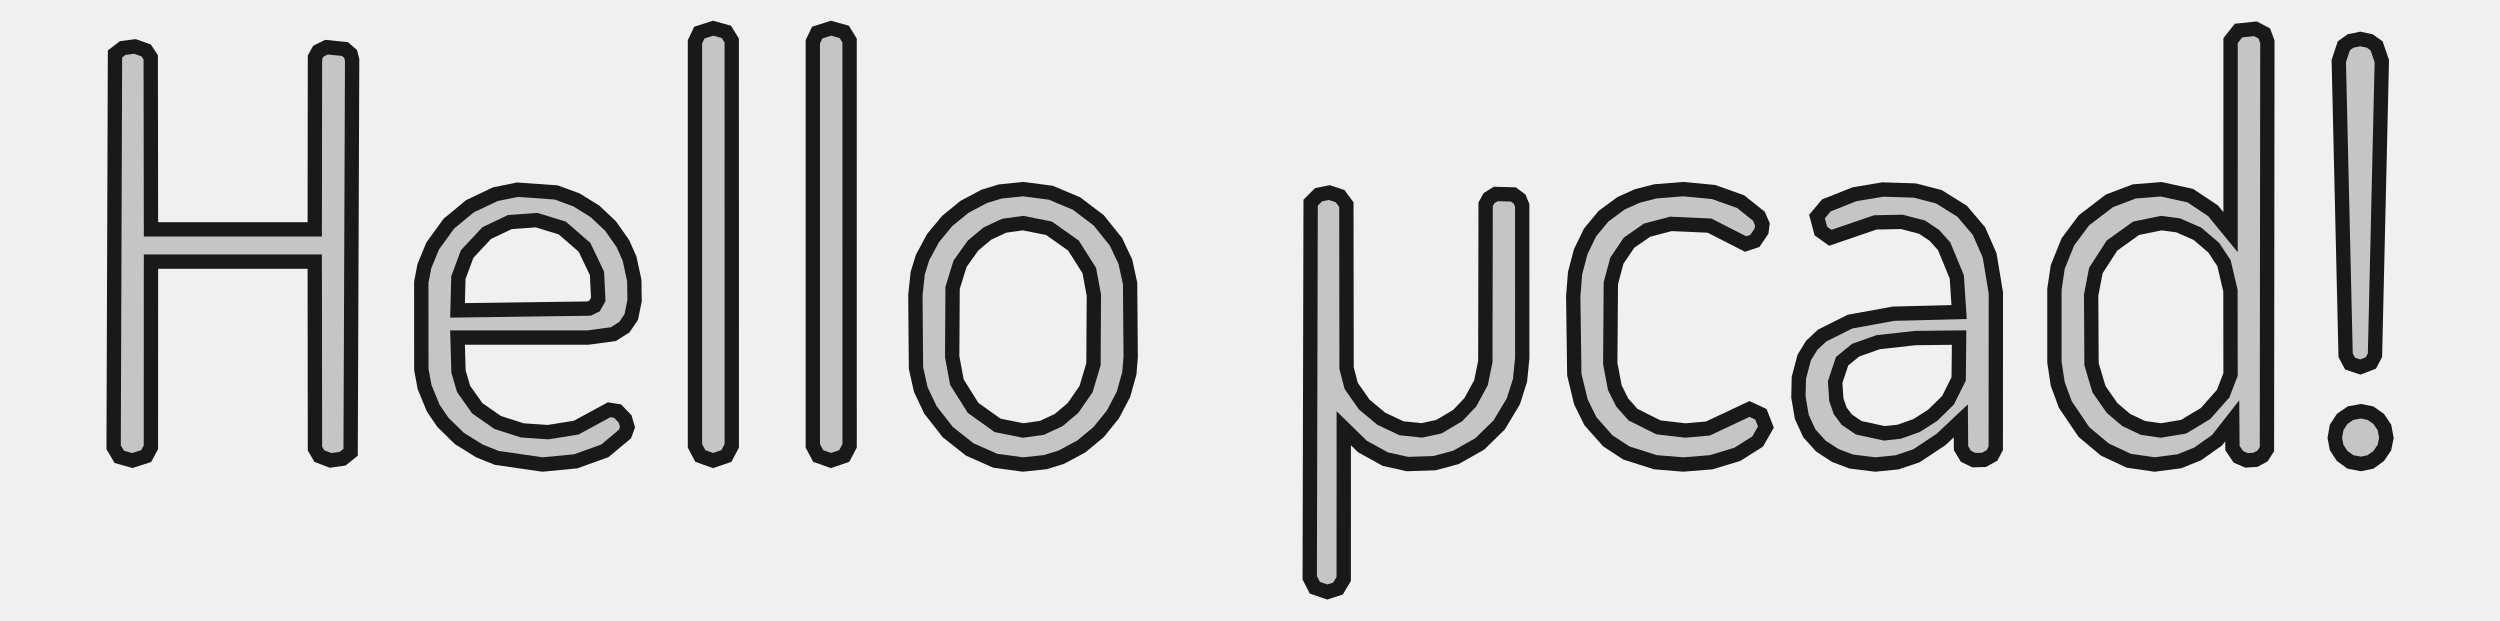
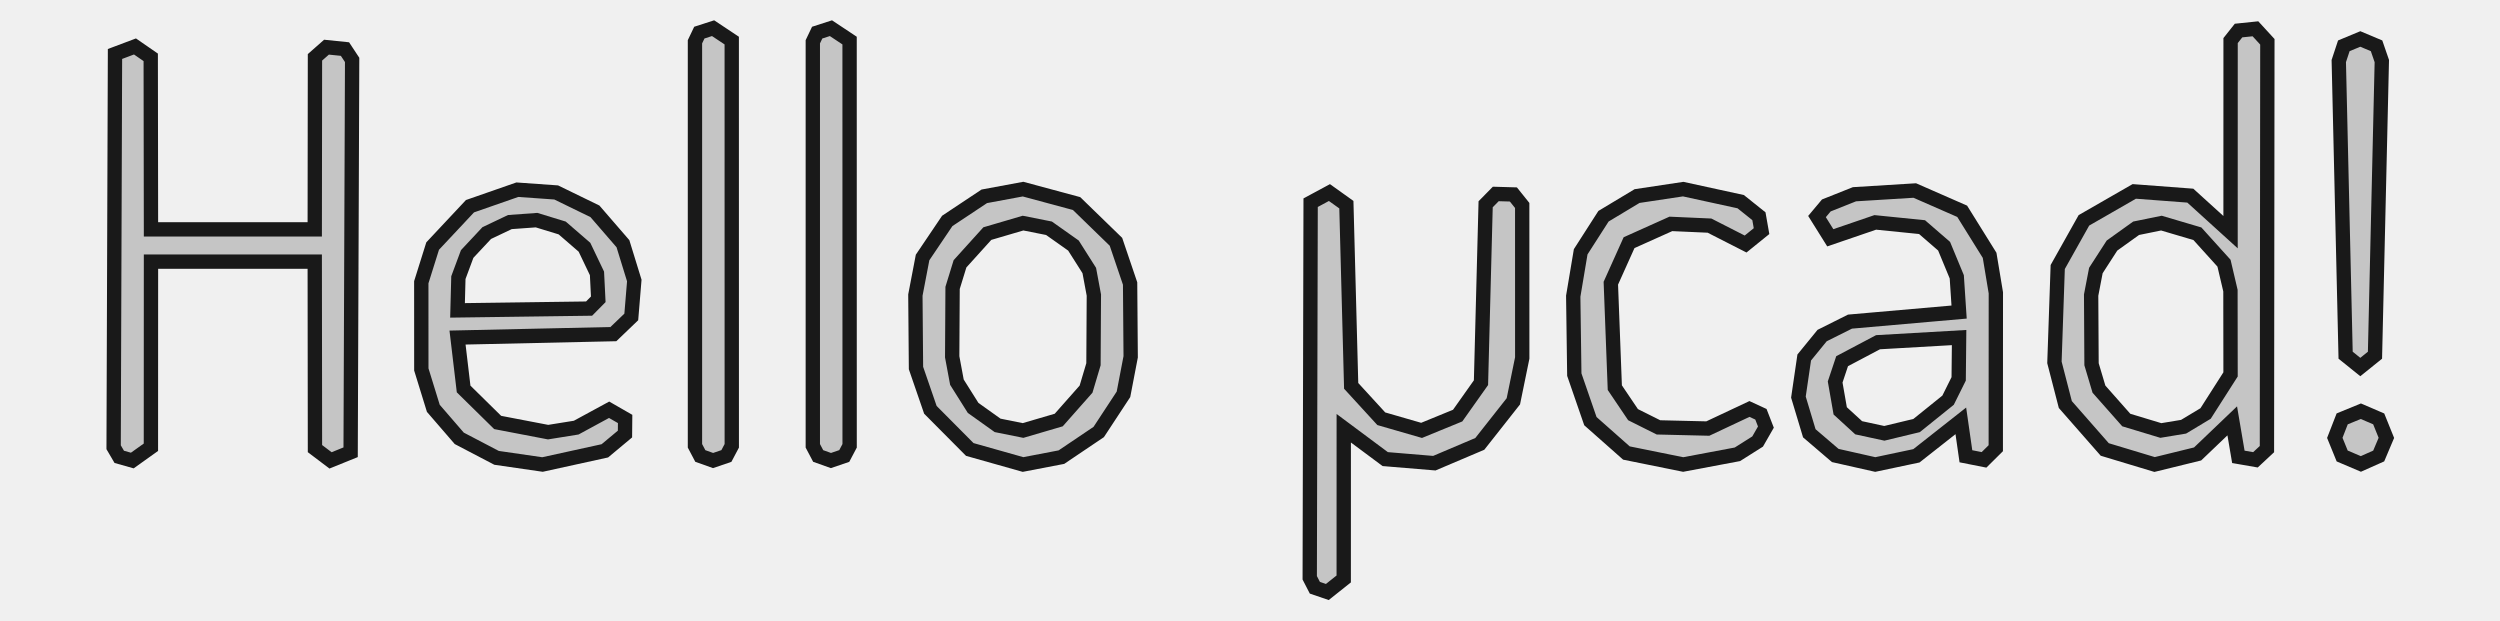
<svg xmlns="http://www.w3.org/2000/svg" version="1.1" viewBox="0 0 69.81 17.318" width="69.81mm" height="17.318mm">
  <defs>
    <marker id="arrow" viewBox="0 0 16 16" refX="8" refY="8" markerWidth="9" markerHeight="9" orient="auto-start-reverse">
      <path d="M 0 0 L 16 8 L 0 16 z" stroke="none" fill="context-fill" />
    </marker>
  </defs>
  <style>
     
        .background-fill {
            fill: #FFFFFF;
            stroke: none;
        }
         
        .grid {
            fill: #D8D8D8;
            stroke: #D8D8D8;
            stroke-width: 0.2;
        }
         
        .grid-stroke {
            fill: none;
            stroke: #D8D8D8;
            stroke-width: 0.2;
        }
         
        .grid-fill {
            fill: #D8D8D8;
            stroke: none;
        }
         
        .measure {
            fill: #00CCCC;
            stroke: #00CCCC;
            stroke-width: 0.2;
        }
         
        .measure-stroke {
            fill: none;
            stroke: #00CCCC;
            stroke-width: 0.2;
        }
         
        .measure-fill {
            fill: #00CCCC;
            stroke: none;
        }
         
        .highlight {
            fill: #FF9900;
            stroke: #FF9900;
            stroke-width: 0.2;
        }
         
        .highlight-stroke {
            fill: none;
            stroke: #FF9900;
            stroke-width: 0.2;
        }
         
        .highlight-fill {
            fill: #FF9900;
            stroke: none;
        }
         
        .entity {
            fill: rgba(178, 178, 178, 0.70);
            stroke: #191919;
            stroke-width: 0.4;
        }
        
            .active { fill-opacity: 1.0; stroke-opacity: 1.0; }
            .inactive { fill-opacity: 0.3; stroke-opacity: 0.3; }
        
  </style>
  <g class="entity">
-     <path d="M3.694,12.86L4.081,12.736L4.214,12.489L4.216,7.306L8.789,7.306L8.795,12.527L8.917,12.736L9.23,12.856L9.565,12.81L9.791,12.629L9.833,1.673L9.791,1.507L9.633,1.37L9.117,1.317L8.89,1.43L8.795,1.601L8.789,6.404L4.216,6.404L4.209,1.601L4.081,1.408L3.769,1.297L3.429,1.34L3.211,1.507L3.173,12.489L3.33,12.757L3.694,12.86 Z  " />
-     <path d="M15.149,12.971L16.075,12.882L16.89,12.589L17.452,12.12L17.523,11.926L17.456,11.699L17.245,11.479L17.009,11.442L16.09,11.941L15.305,12.067L14.587,12.019L13.897,11.797L13.327,11.4L12.946,10.862L12.803,10.376L12.776,9.426L16.421,9.426L17.128,9.33L17.436,9.135L17.628,8.85L17.72,8.393L17.712,7.833L17.58,7.223L17.395,6.805L17.047,6.309L16.613,5.901L16.098,5.582L15.531,5.374L14.446,5.297L13.831,5.423L13.124,5.758L12.532,6.248L12.081,6.871L11.85,7.433L11.764,7.881L11.765,10.316L11.856,10.809L12.1,11.402L12.37,11.796L12.824,12.24L13.385,12.591L13.866,12.785L15.149,12.971 Z  M12.776,8.667L12.8,7.752L13.045,7.093L13.592,6.508L14.238,6.201L14.983,6.147L15.699,6.366L16.321,6.904L16.67,7.634L16.706,8.358L16.604,8.541L16.45,8.617L12.776,8.667 Z " />
-     <path d="M19.912,12.86L20.284,12.733L20.434,12.449L20.433,1.133L20.284,0.89L19.912,0.787L19.528,0.911L19.406,1.167L19.406,12.449L19.556,12.733L19.912,12.86 Z  " />
-     <path d="M23.203,12.86L23.575,12.733L23.725,12.449L23.724,1.133L23.575,0.89L23.203,0.787L22.819,0.911L22.697,1.167L22.697,12.449L22.847,12.733L23.203,12.86 Z  " />
-     <path d="M28.567,12.971L29.194,12.904L29.639,12.765L30.197,12.465L30.681,12.063L31.077,11.572L31.372,11.011L31.536,10.422L31.573,9.964L31.557,7.917L31.425,7.309L31.162,6.752L30.681,6.153L30.062,5.684L29.344,5.382L28.567,5.281L27.932,5.347L27.485,5.482L26.931,5.777L26.451,6.169L26.057,6.644L25.762,7.19L25.627,7.626L25.561,8.24L25.578,10.277L25.712,10.877L25.98,11.444L26.465,12.065L27.08,12.551L27.792,12.866L28.567,12.971 Z  M28.567,12.021L27.857,11.878L27.173,11.39L26.721,10.672L26.589,9.964L26.6,8.039L26.807,7.367L27.171,6.857L27.57,6.523L28.041,6.303L28.567,6.23L29.292,6.374L29.975,6.857L30.417,7.554L30.545,8.24L30.534,10.171L30.327,10.866L29.964,11.39L29.564,11.729L29.093,11.948L28.567,12.021 Z " />
-     <path d="M37.064,16.531L37.361,16.435L37.522,16.167L37.523,11.958L38.046,12.469L38.681,12.82L39.298,12.958L40.052,12.934L40.653,12.773L41.322,12.395L41.862,11.867L42.259,11.206L42.445,10.621L42.507,9.996L42.506,5.737L42.433,5.559L42.26,5.43L41.768,5.416L41.58,5.533L41.485,5.704L41.476,10.097L41.355,10.686L41.057,11.234L40.704,11.605L40.178,11.916L39.696,12.018L39.135,11.959L38.571,11.693L38.094,11.295L37.73,10.775L37.602,10.281L37.596,5.715L37.421,5.478L37.123,5.377L36.819,5.438L36.598,5.66L36.573,16.135L36.716,16.412L37.064,16.531 Z  " />
-     <path d="M47.001,12.971L47.784,12.908L48.515,12.686L49.08,12.329L49.311,11.926L49.172,11.568L48.852,11.42L47.689,11.967L47.064,12.021L46.311,11.934L45.601,11.579L45.299,11.24L45.092,10.825L44.965,10.153L44.981,7.908L45.15,7.277L45.49,6.776L45.993,6.427L46.657,6.252L47.736,6.3L48.744,6.814L49.002,6.729L49.189,6.454L49.213,6.265L49.116,6.038L48.607,5.631L47.85,5.362L47.001,5.281L46.222,5.344L45.713,5.475L45.268,5.676L44.776,6.038L44.4,6.492L44.139,7.031L43.983,7.626L43.931,8.271L43.961,10.461L44.144,11.22L44.41,11.76L44.899,12.312L45.416,12.65L46.224,12.907L47.001,12.971 Z  " />
-     <path d="M52.365,12.971L52.975,12.91L53.514,12.728L54.198,12.275L54.754,11.752L54.76,12.516L54.896,12.741L55.119,12.849L55.402,12.841L55.626,12.717L55.73,12.516L55.732,8.177L55.558,7.13L55.261,6.453L54.792,5.9L54.142,5.494L53.468,5.32L52.576,5.292L51.784,5.424L50.998,5.737L50.738,6.047L50.846,6.452L51.109,6.64L52.365,6.21L53.106,6.196L53.671,6.342L54.017,6.574L54.287,6.875L54.641,7.73L54.706,8.714L52.873,8.76L51.659,8.981L50.881,9.37L50.591,9.642L50.381,9.983L50.231,10.55L50.219,11.089L50.314,11.643L50.523,12.099L50.846,12.456L51.248,12.719L51.696,12.888L52.365,12.971 Z  M52.618,12.1L51.902,11.945L51.568,11.717L51.386,11.473L51.278,11.163L51.245,10.667L51.439,10.086L51.816,9.779L52.442,9.556L53.484,9.44L54.706,9.426L54.694,10.58L54.398,11.175L53.968,11.597L53.519,11.883L53.028,12.057L52.618,12.1 Z " />
-     <path d="M60.165,12.971L60.859,12.88L61.366,12.676L61.907,12.295L62.333,11.752L62.339,12.511L62.504,12.757L62.734,12.855L62.981,12.84L63.18,12.733L63.302,12.541L63.314,1.167L63.228,0.934L62.981,0.804L62.509,0.853L62.287,1.133L62.286,6.483L61.795,5.884L61.162,5.463L60.35,5.285L59.597,5.345L58.904,5.608L58.191,6.153L57.744,6.752L57.46,7.456L57.368,8.077L57.368,10.119L57.46,10.72L57.672,11.296L58.191,12.063L58.773,12.551L59.445,12.866L60.165,12.971 Z  M60.339,12.021L59.837,11.948L59.374,11.729L58.975,11.39L58.611,10.866L58.404,10.171L58.393,8.24L58.525,7.554L58.975,6.857L59.649,6.374L60.355,6.23L60.822,6.292L61.36,6.527L61.816,6.916L62.103,7.349L62.283,8.115L62.286,10.455L62.08,10.991L61.589,11.546L60.974,11.916L60.339,12.021 Z " />
-     <path d="M65.909,10.249L66.205,10.134L66.319,9.919L66.51,1.705L66.363,1.279L66.174,1.145L65.909,1.088L65.634,1.145L65.449,1.279L65.308,1.705L65.499,9.919L65.624,10.154L65.909,10.249 Z  " />
-     <path d="M65.925,12.955L66.192,12.9L66.423,12.733L66.583,12.496L66.637,12.227L66.583,11.936L66.423,11.697L66.192,11.537L65.925,11.483L65.636,11.537L65.403,11.697L65.248,11.936L65.197,12.227L65.248,12.496L65.403,12.733L65.636,12.9L65.925,12.955 Z  " />
+     <path d="M3.694,12.86L4.214,12.489L4.216,7.306L8.789,7.306L8.795,12.527L9.23,12.856L9.791,12.629L9.833,1.673L9.633,1.37L9.117,1.317L8.795,1.601L8.789,6.404L4.216,6.404L4.209,1.601L3.769,1.297L3.211,1.507L3.173,12.489L3.33,12.757L3.694,12.86 Z  " />
+     <path d="M15.149,12.971L16.89,12.589L17.452,12.12L17.456,11.699L17.009,11.442L16.09,11.941L15.305,12.067L13.897,11.797L12.946,10.862L12.776,9.426L17.128,9.33L17.628,8.85L17.712,7.833L17.395,6.805L16.613,5.901L15.531,5.374L14.446,5.297L13.124,5.758L12.081,6.871L11.764,7.881L11.765,10.316L12.1,11.402L12.824,12.24L13.866,12.785L15.149,12.971 Z  M12.776,8.667L12.8,7.752L13.045,7.093L13.592,6.508L14.238,6.201L14.983,6.147L15.699,6.366L16.321,6.904L16.67,7.634L16.706,8.358L16.45,8.617L12.776,8.667 Z " />
+     <path d="M19.912,12.86L20.284,12.733L20.434,12.449L20.433,1.133L19.912,0.787L19.528,0.911L19.406,1.167L19.406,12.449L19.556,12.733L19.912,12.86 Z  " />
+     <path d="M23.203,12.86L23.575,12.733L23.725,12.449L23.724,1.133L23.203,0.787L22.819,0.911L22.697,1.167L22.697,12.449L22.847,12.733L23.203,12.86 Z  " />
+     <path d="M28.567,12.971L29.639,12.765L30.681,12.063L31.372,11.011L31.573,9.964L31.557,7.917L31.162,6.752L30.062,5.684L28.567,5.281L27.485,5.482L26.451,6.169L25.762,7.19L25.561,8.24L25.578,10.277L25.98,11.444L27.08,12.551L28.567,12.971 Z  M28.567,12.021L27.857,11.878L27.173,11.39L26.721,10.672L26.589,9.964L26.6,8.039L26.807,7.367L27.57,6.523L28.567,6.23L29.292,6.374L29.975,6.857L30.417,7.554L30.545,8.24L30.534,10.171L30.327,10.866L29.564,11.729L28.567,12.021 Z " />
+     <path d="M37.064,16.531L37.522,16.167L37.523,11.958L38.681,12.82L40.052,12.934L41.322,12.395L42.259,11.206L42.507,9.996L42.506,5.737L42.26,5.43L41.768,5.416L41.485,5.704L41.355,10.686L40.704,11.605L39.696,12.018L38.571,11.693L37.73,10.775L37.596,5.715L37.123,5.377L36.598,5.66L36.573,16.135L36.716,16.412L37.064,16.531 Z  " />
+     <path d="M47.001,12.971L48.515,12.686L49.08,12.329L49.311,11.926L49.172,11.568L48.852,11.42L47.689,11.967L46.311,11.934L45.601,11.579L45.092,10.825L44.981,7.908L45.49,6.776L46.657,6.252L47.736,6.3L48.744,6.814L49.189,6.454L49.116,6.038L48.607,5.631L47.001,5.281L45.713,5.475L44.776,6.038L44.139,7.031L43.931,8.271L43.961,10.461L44.41,11.76L45.416,12.65L47.001,12.971 Z  " />
+     <path d="M52.365,12.971L53.514,12.728L54.754,11.752L54.896,12.741L55.402,12.841L55.73,12.516L55.732,8.177L55.558,7.13L54.792,5.9L53.468,5.32L51.784,5.424L50.998,5.737L50.738,6.047L51.109,6.64L52.365,6.21L53.671,6.342L54.287,6.875L54.641,7.73L54.706,8.714L51.659,8.981L50.881,9.37L50.381,9.983L50.219,11.089L50.523,12.099L51.248,12.719L52.365,12.971 Z  M52.618,12.1L51.902,11.945L51.386,11.473L51.245,10.667L51.439,10.086L52.442,9.556L54.706,9.426L54.694,10.58L54.398,11.175L53.519,11.883L52.618,12.1 Z " />
+     <path d="M60.165,12.971L61.366,12.676L62.333,11.752L62.504,12.757L62.981,12.84L63.302,12.541L63.314,1.167L62.981,0.804L62.509,0.853L62.287,1.133L62.286,6.483L61.162,5.463L59.597,5.345L58.191,6.153L57.46,7.456L57.368,10.119L57.672,11.296L58.773,12.551L60.165,12.971 Z  M60.339,12.021L59.374,11.729L58.611,10.866L58.404,10.171L58.393,8.24L58.525,7.554L58.975,6.857L59.649,6.374L60.355,6.23L61.36,6.527L62.103,7.349L62.283,8.115L62.286,10.455L61.589,11.546L60.974,11.916L60.339,12.021 Z " />
+     <path d="M65.909,10.249L66.319,9.919L66.51,1.705L66.363,1.279L65.909,1.088L65.449,1.279L65.308,1.705L65.499,9.919L65.909,10.249 Z  " />
+     <path d="M65.925,12.955L66.423,12.733L66.637,12.227L66.423,11.697L65.925,11.483L65.403,11.697L65.197,12.227L65.403,12.733L65.925,12.955 Z  " />
  </g>
</svg>
